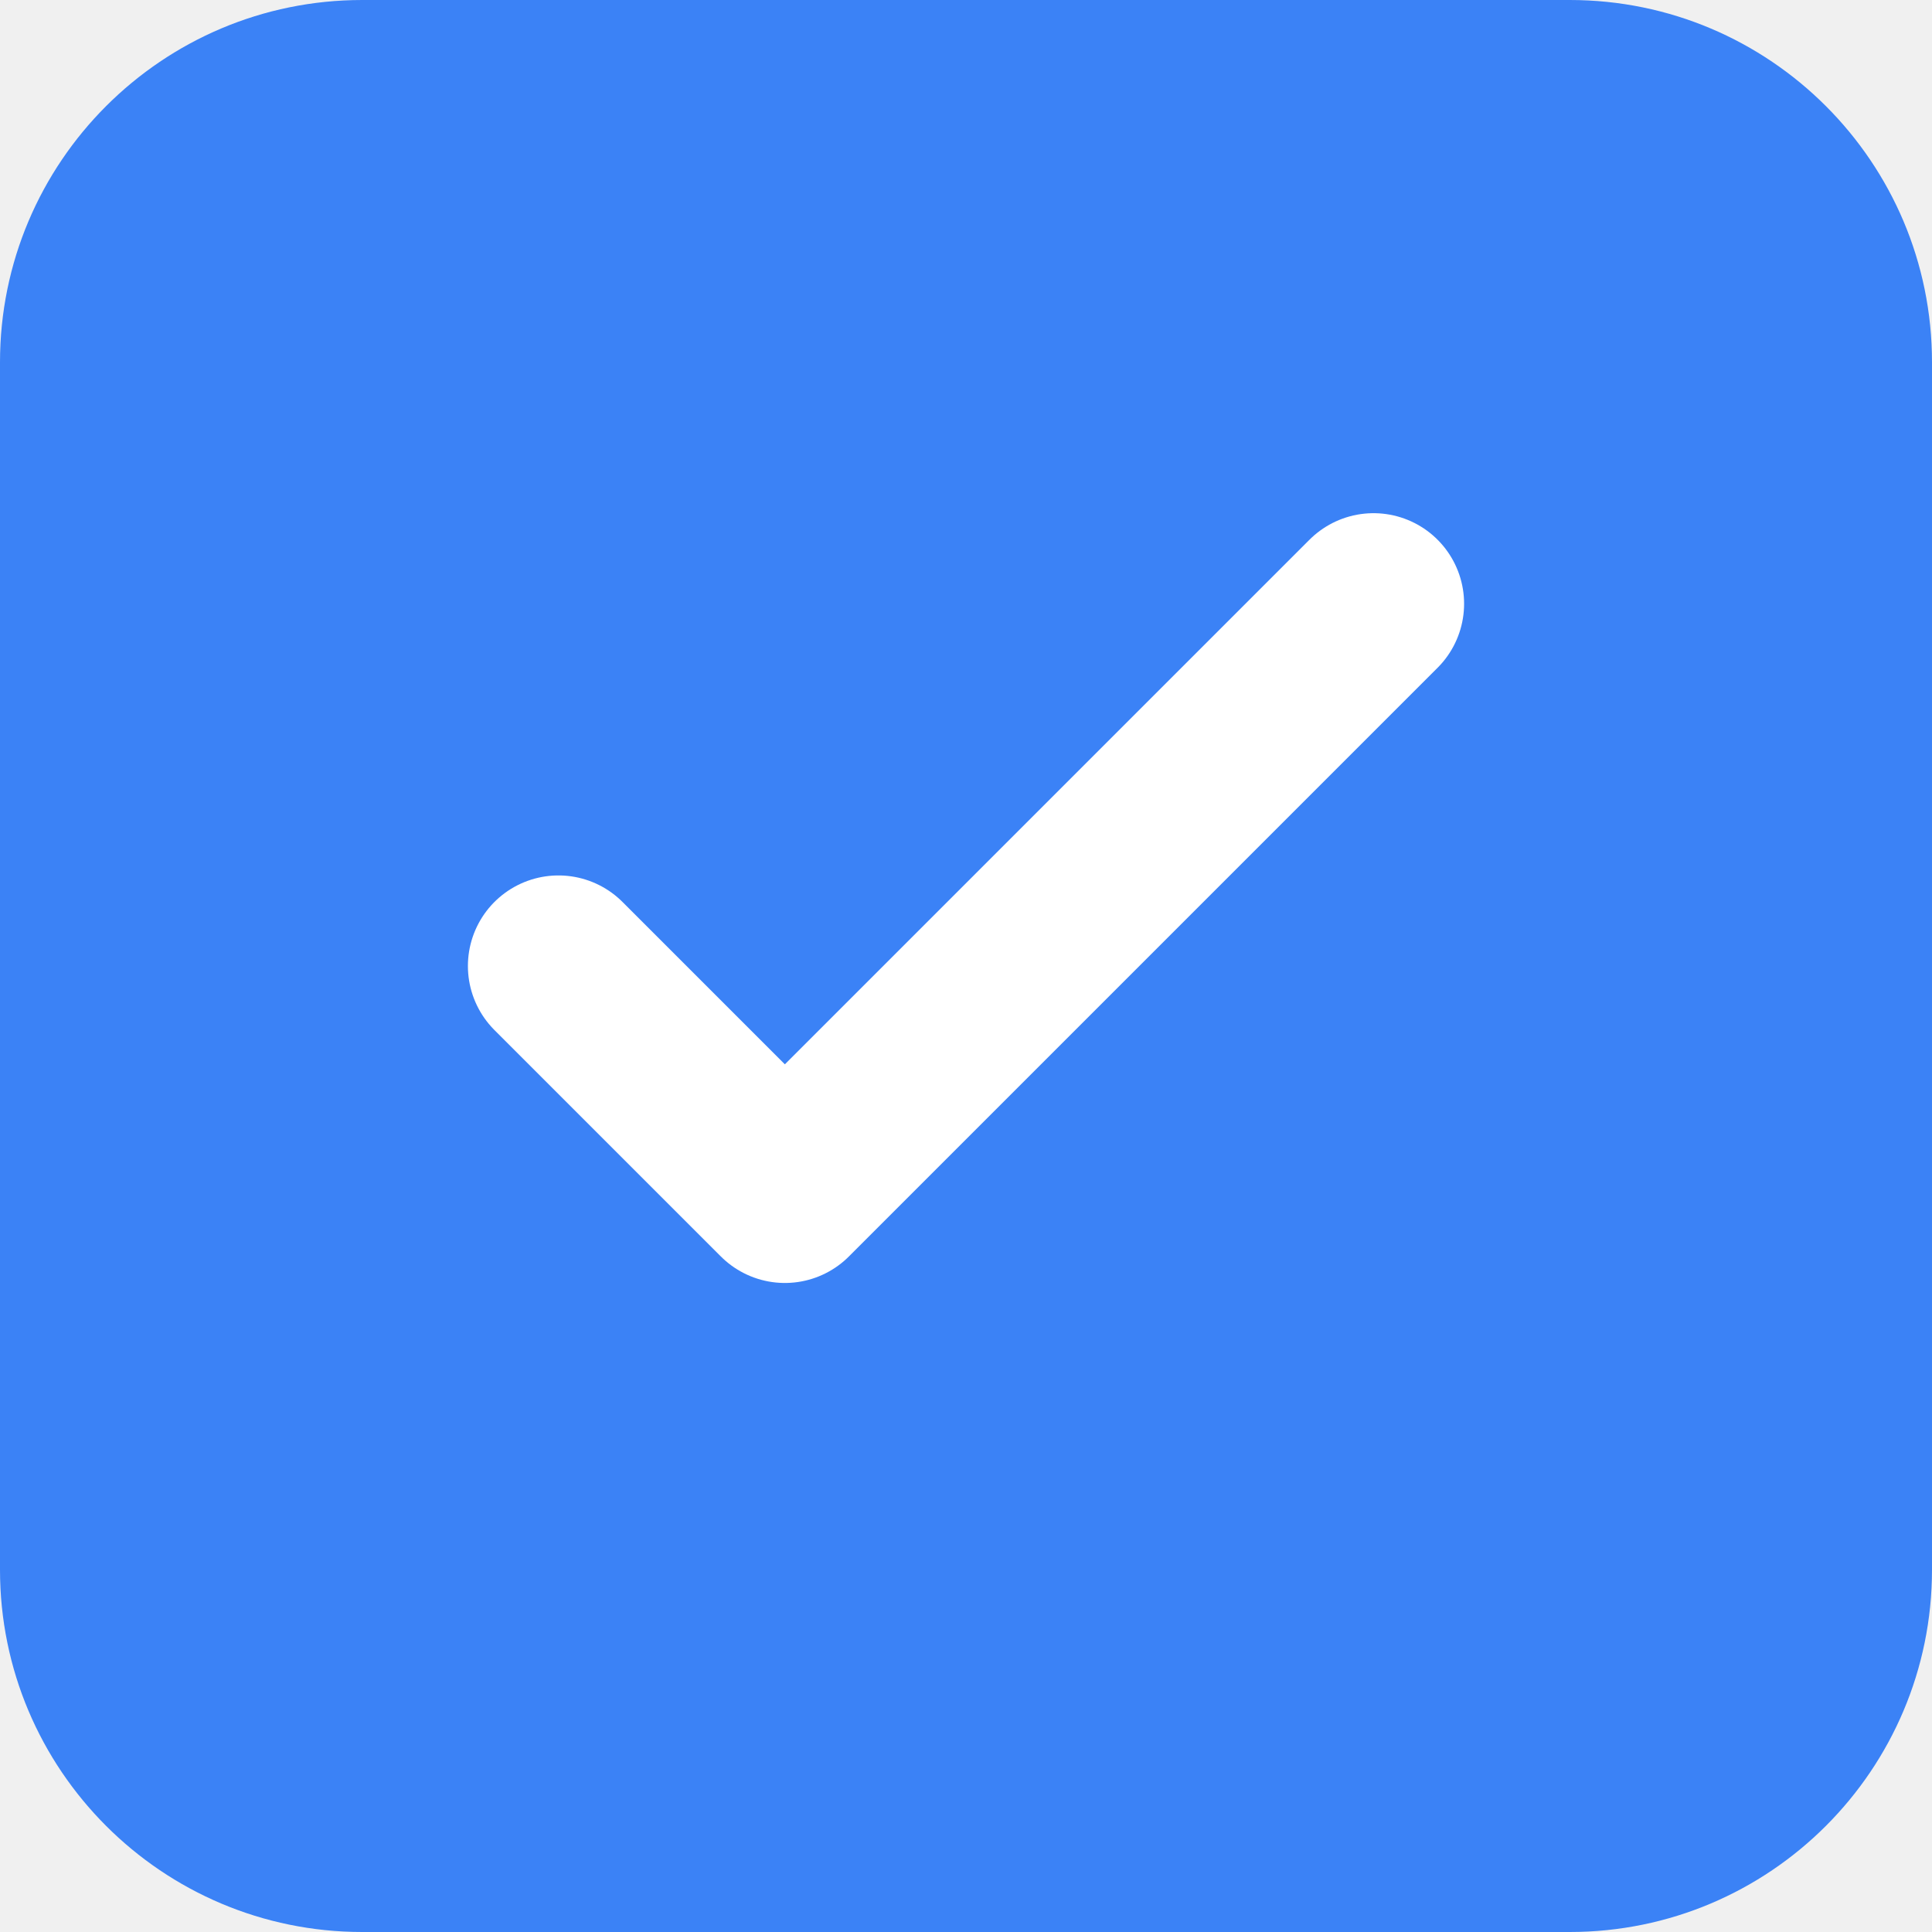
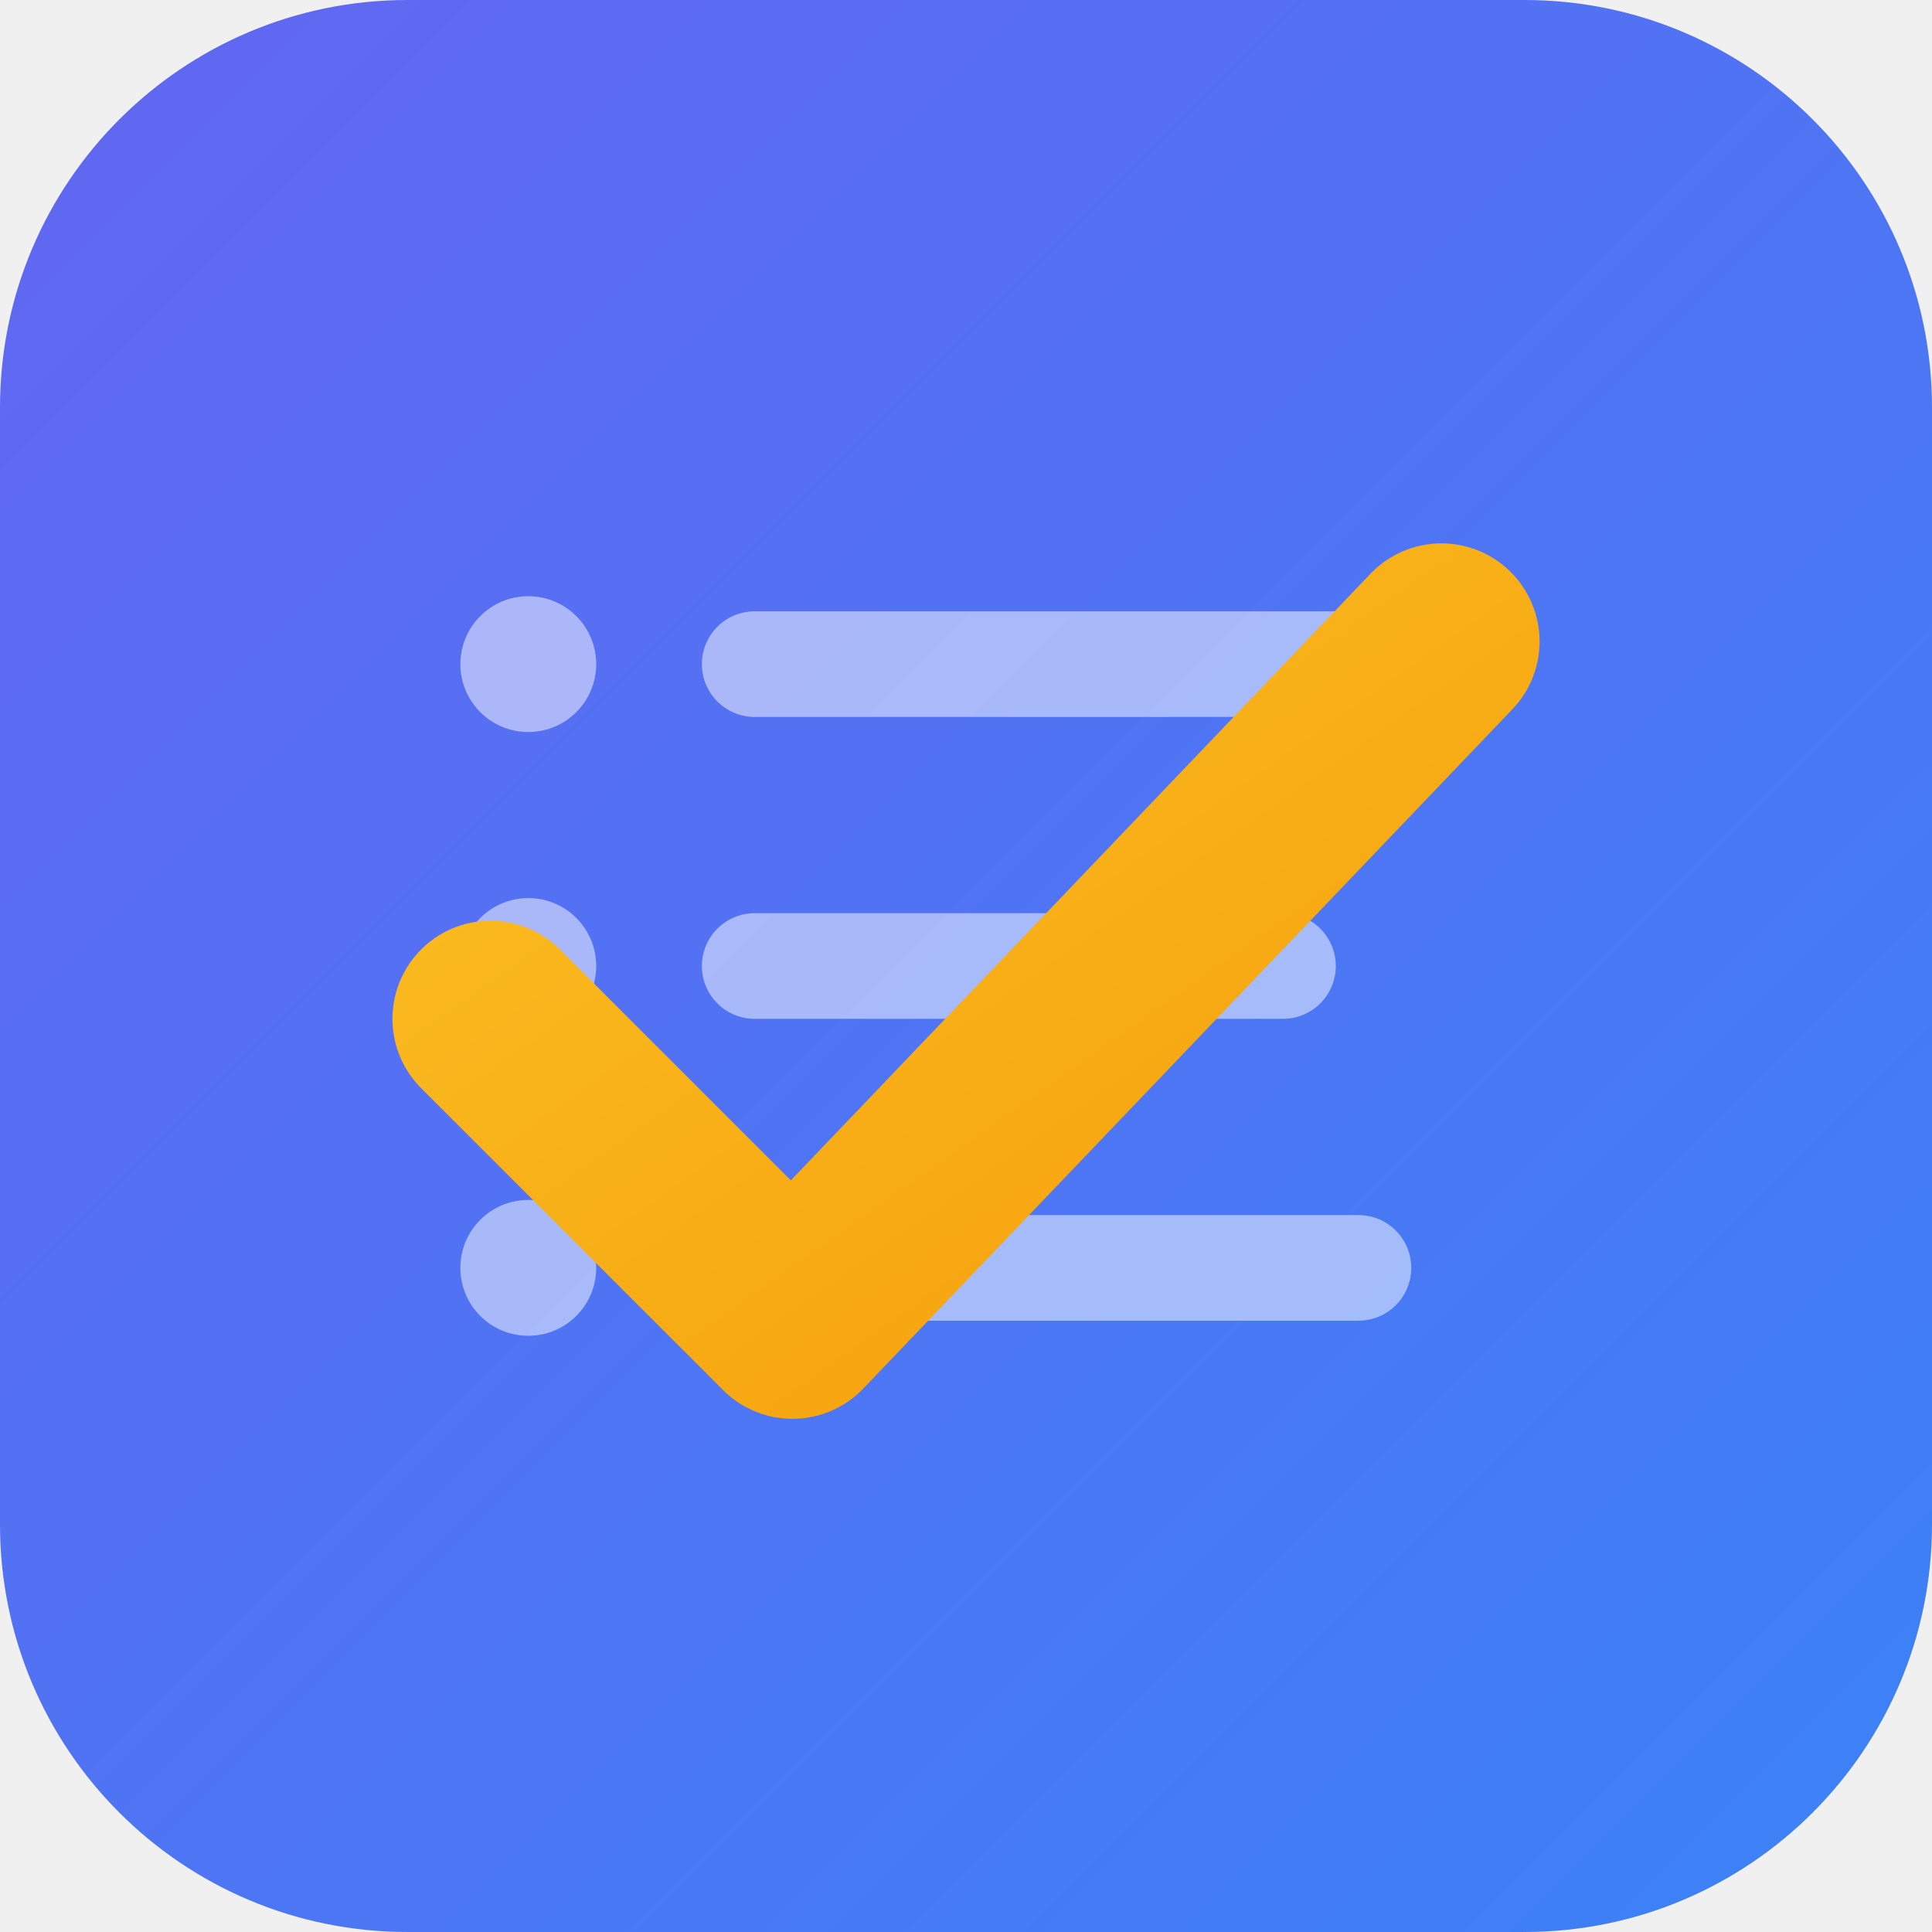
<svg xmlns="http://www.w3.org/2000/svg" viewBox="0 0 512 512">
-   <rect width="512" height="512" rx="96" fill="#3b82f6" />
-   <path d="M148 256l60 60 156-156" stroke="#fff" stroke-width="48" stroke-linecap="round" stroke-linejoin="round" fill="none" />
+   <defs>
+     <linearGradient id="bg" x1="0%" y1="0%" x2="100%" y2="100%">
+       <stop offset="0%" stop-color="#6366f1" />
+       <stop offset="100%" stop-color="#3b82f6" />
+     </linearGradient>
+     <linearGradient id="check" x1="0%" y1="0%" x2="100%" y2="100%">
+       <stop offset="0%" stop-color="#fbbf24" />
+       <stop offset="100%" stop-color="#f59e0b" />
+     </linearGradient>
+   </defs>
+   <rect width="512" height="512" rx="108" fill="url(#bg)" />
+   <line x1="200" y1="176" x2="380" y2="176" stroke="#fff" stroke-opacity="0.5" stroke-width="28" stroke-linecap="round" />
+   <line x1="200" y1="256" x2="340" y2="256" stroke="#fff" stroke-opacity="0.5" stroke-width="28" stroke-linecap="round" />
+   <line x1="200" y1="336" x2="360" y2="336" stroke="#fff" stroke-opacity="0.5" stroke-width="28" stroke-linecap="round" />
+   <circle cx="140" cy="176" r="18" fill="#fff" fill-opacity="0.5" />
+   <circle cx="140" cy="256" r="18" fill="#fff" fill-opacity="0.5" />
+   <circle cx="140" cy="336" r="18" fill="#fff" fill-opacity="0.5" />
+   <path d="M130 270l80 80 172-180" stroke="url(#check)" stroke-width="52" stroke-linecap="round" stroke-linejoin="round" fill="none" />
</svg>
